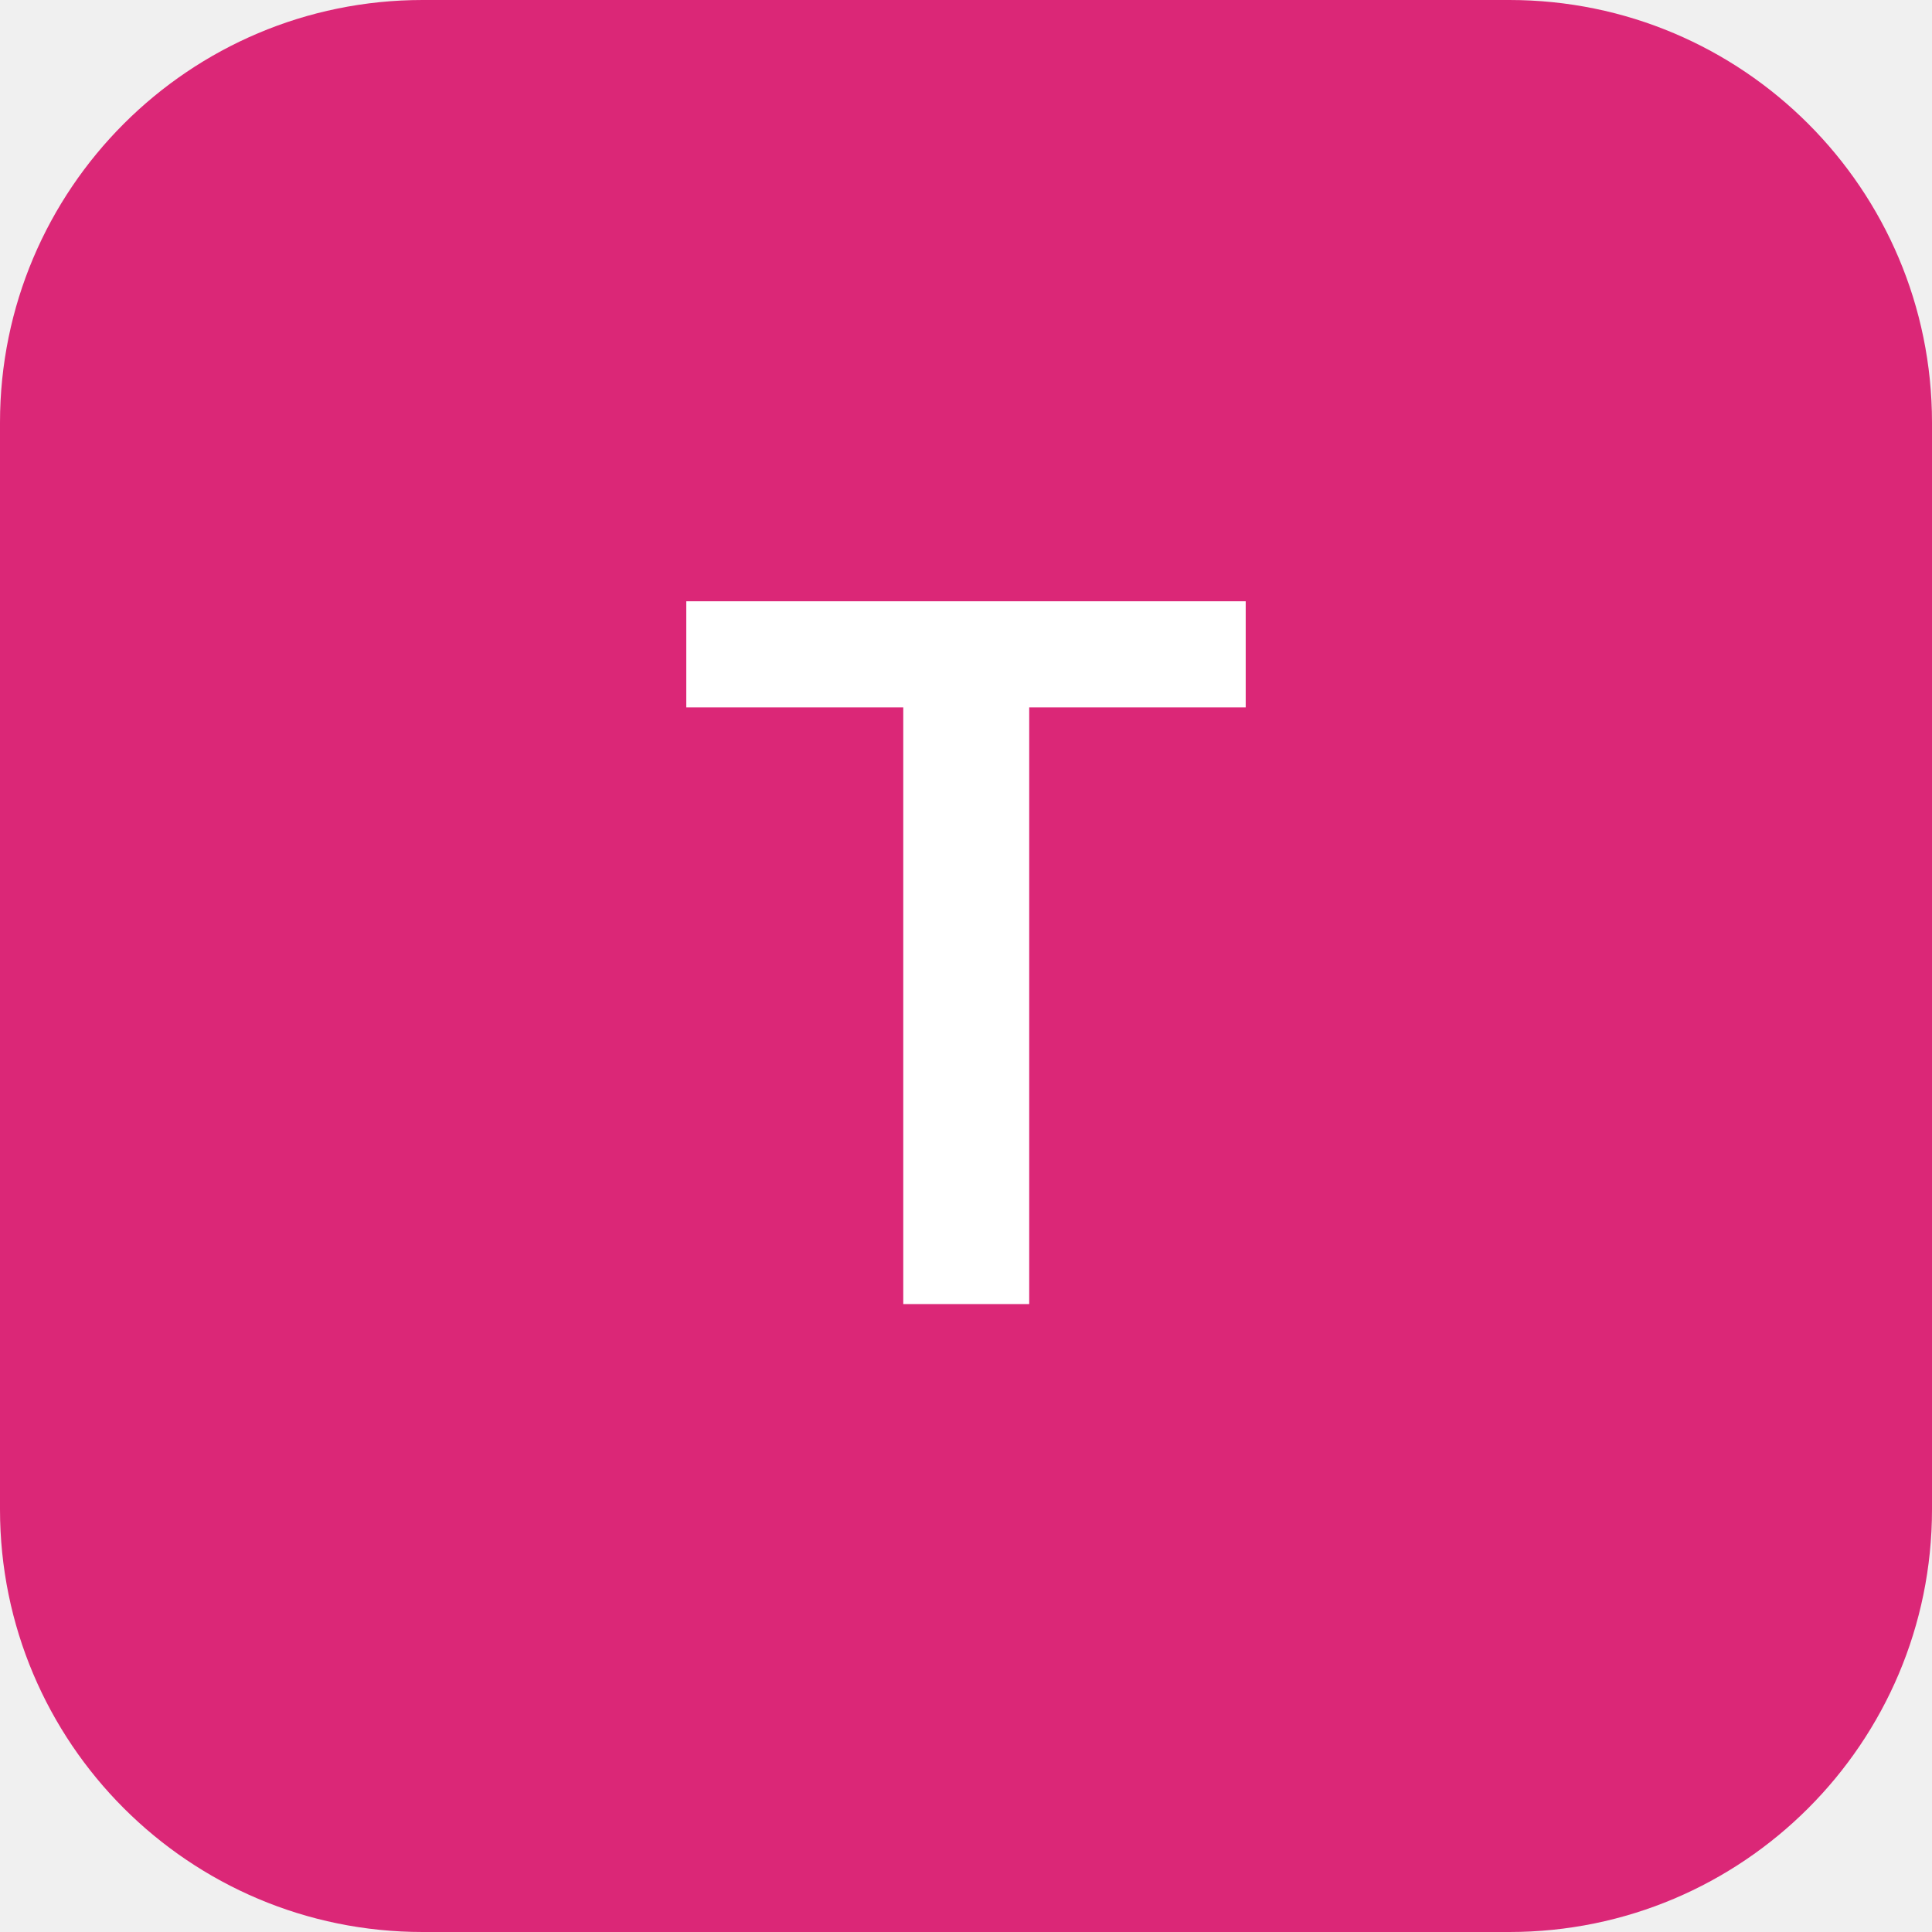
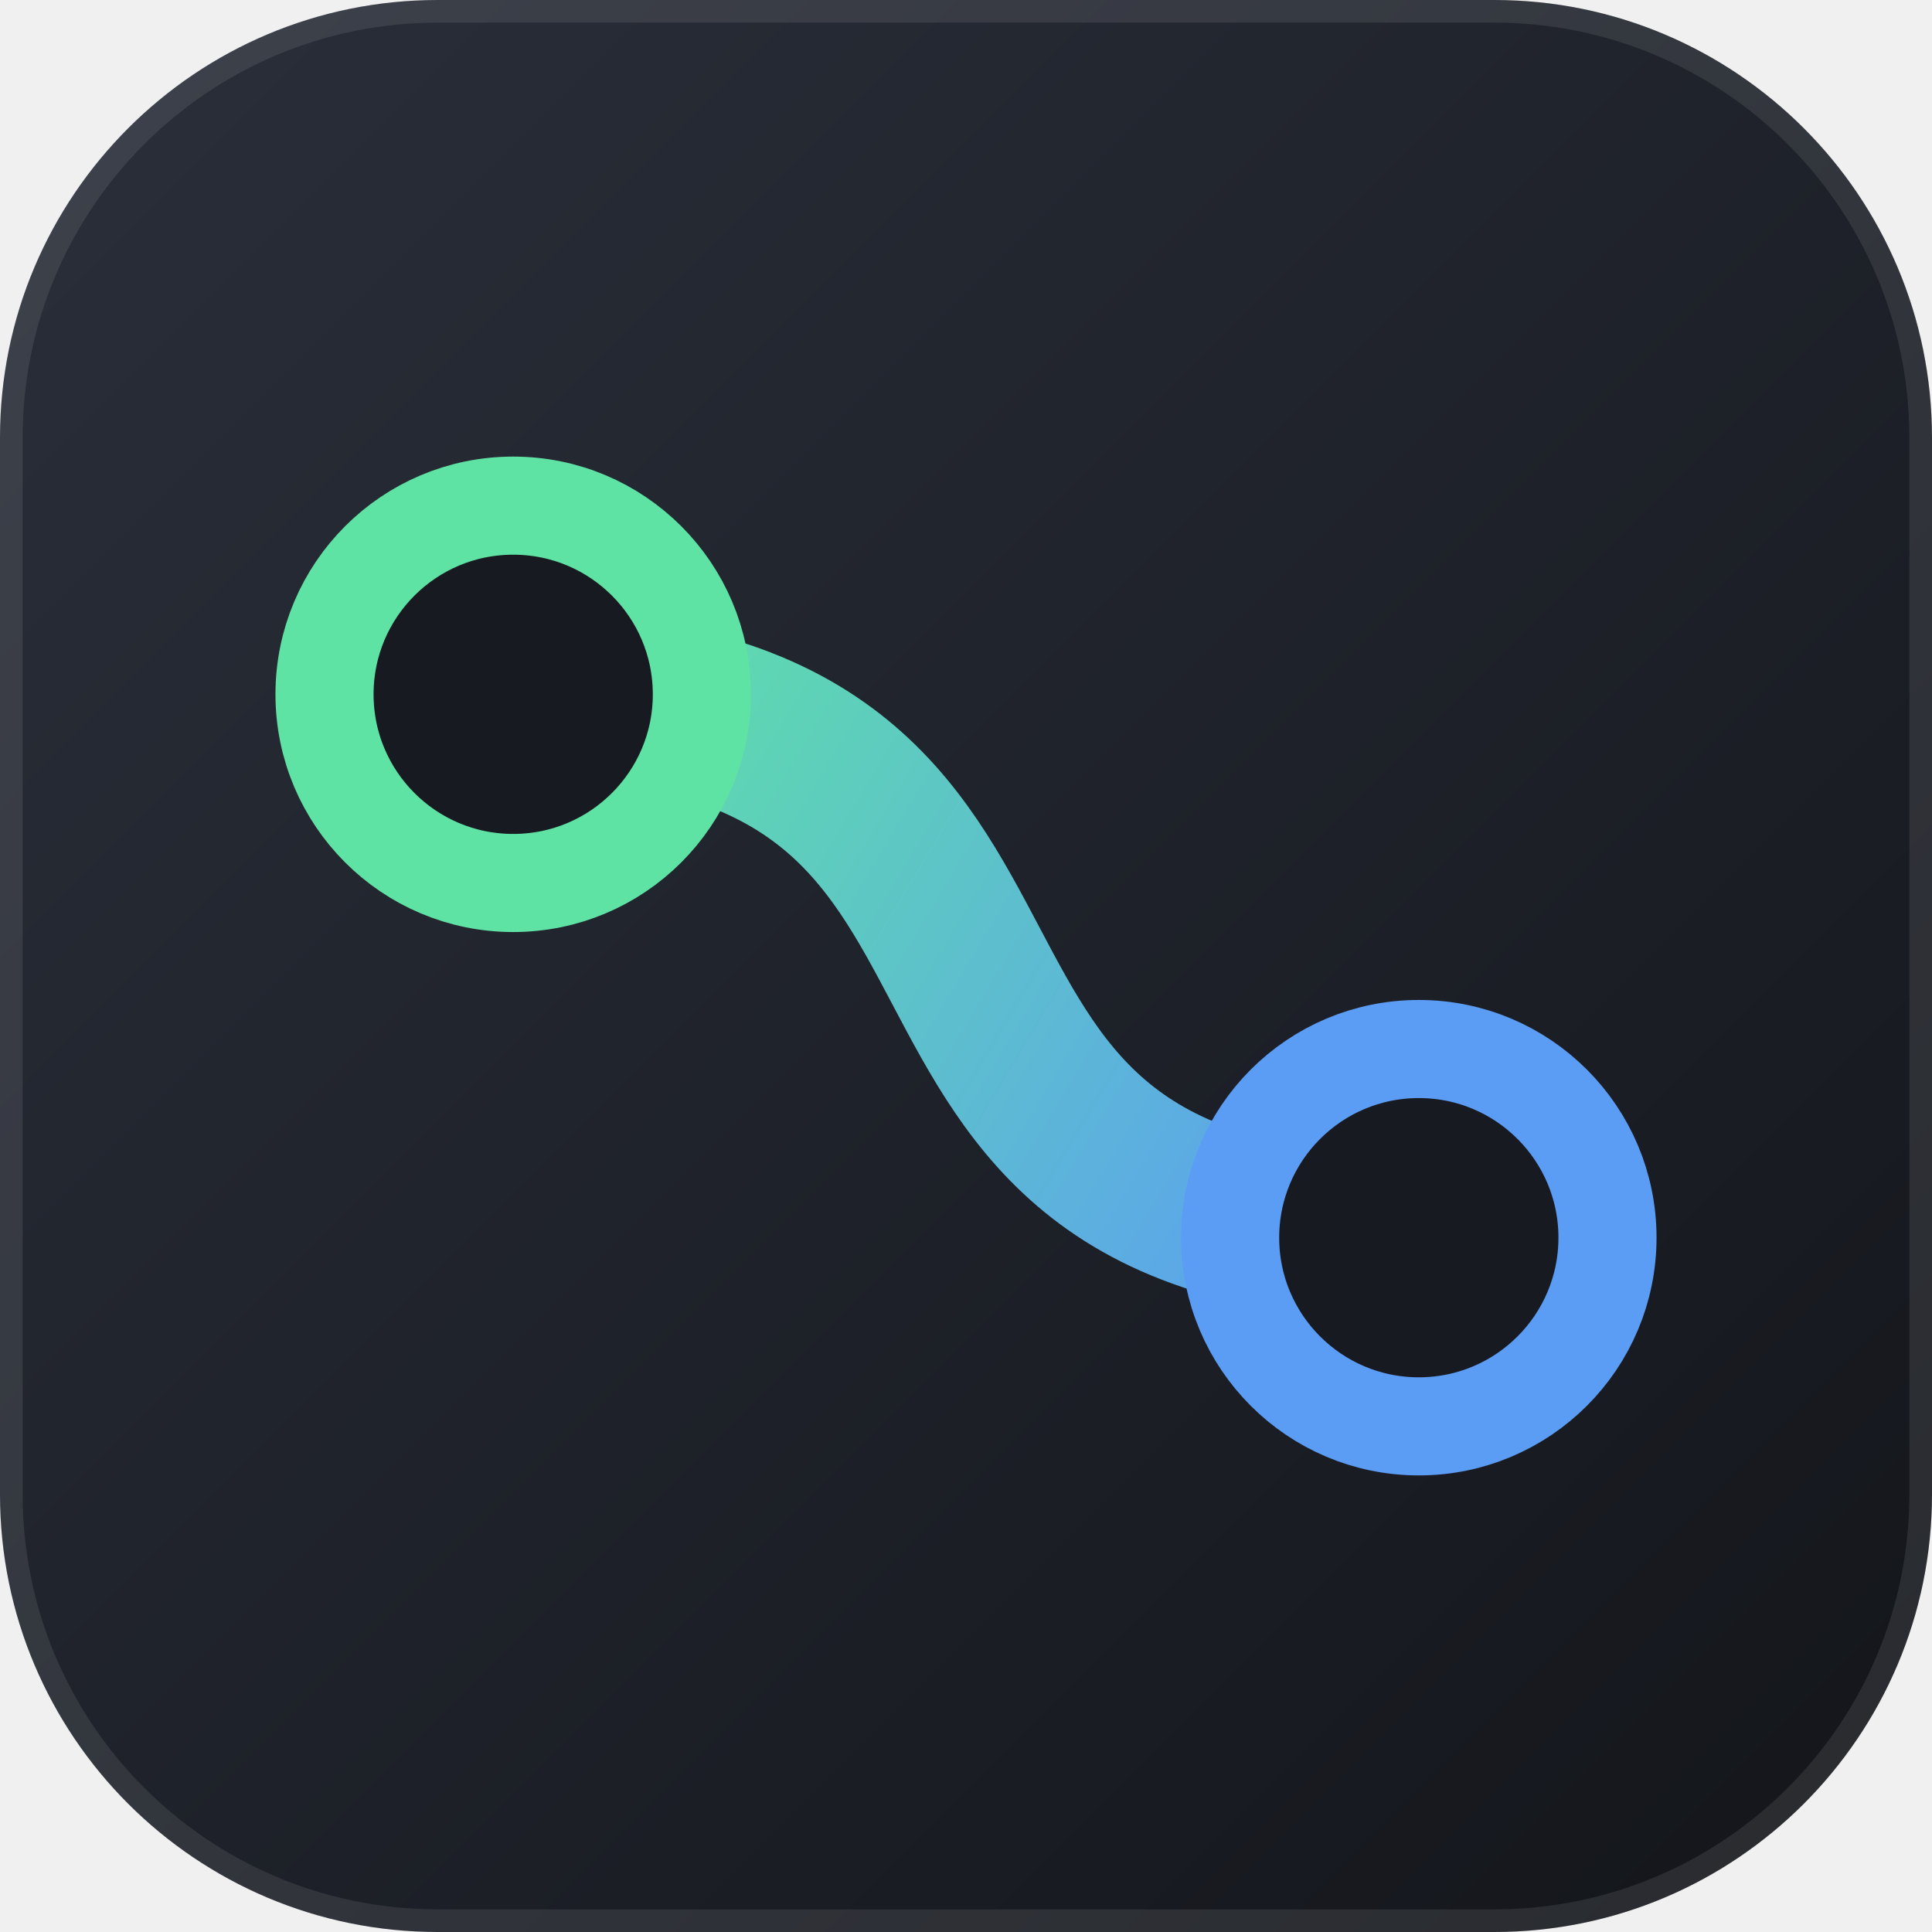
- <svg xmlns="http://www.w3.org/2000/svg" viewBox="0 0 64 64">
-   <rect width="64" height="64" rx="14" fill="#db2777" />
-   <text x="32" y="32" dy="0.35em" text-anchor="middle" font-family="ui-sans-serif, system-ui, -apple-system, sans-serif" font-size="32" font-weight="600" fill="#ffffff">T</text>
+ <svg xmlns="http://www.w3.org/2000/svg" viewBox="0 0 256 256" role="img" aria-label="tuyau">
+   <defs>
+     <linearGradient id="tile" x1="0" y1="0" x2="1" y2="1">
+       <stop offset="0" stop-color="#2a2f3a" />
+       <stop offset="1" stop-color="#13151a" />
+     </linearGradient>
+     <linearGradient id="wire" gradientUnits="userSpaceOnUse" x1="68" y1="92" x2="188" y2="164">
+       <stop offset="0" stop-color="#5fe3a4" />
+       <stop offset="1" stop-color="#5b9cf5" />
+     </linearGradient>
+   </defs>
+   <rect width="256" height="256" rx="58" fill="url(#tile)" />
+   <rect x="1.5" y="1.5" width="253" height="253" rx="56.5" fill="none" stroke="#fff" stroke-opacity=".09" stroke-width="3" />
+   <path d="M68 92C150 92 106 164 188 164" fill="none" stroke="url(#wire)" stroke-width="22" stroke-linecap="round" />
+   <circle cx="68" cy="92" r="25" fill="#171a20" stroke="#5fe3a4" stroke-width="13" />
+   <circle cx="188" cy="164" r="25" fill="#171a20" stroke="#5b9cf5" stroke-width="13" />
</svg>
